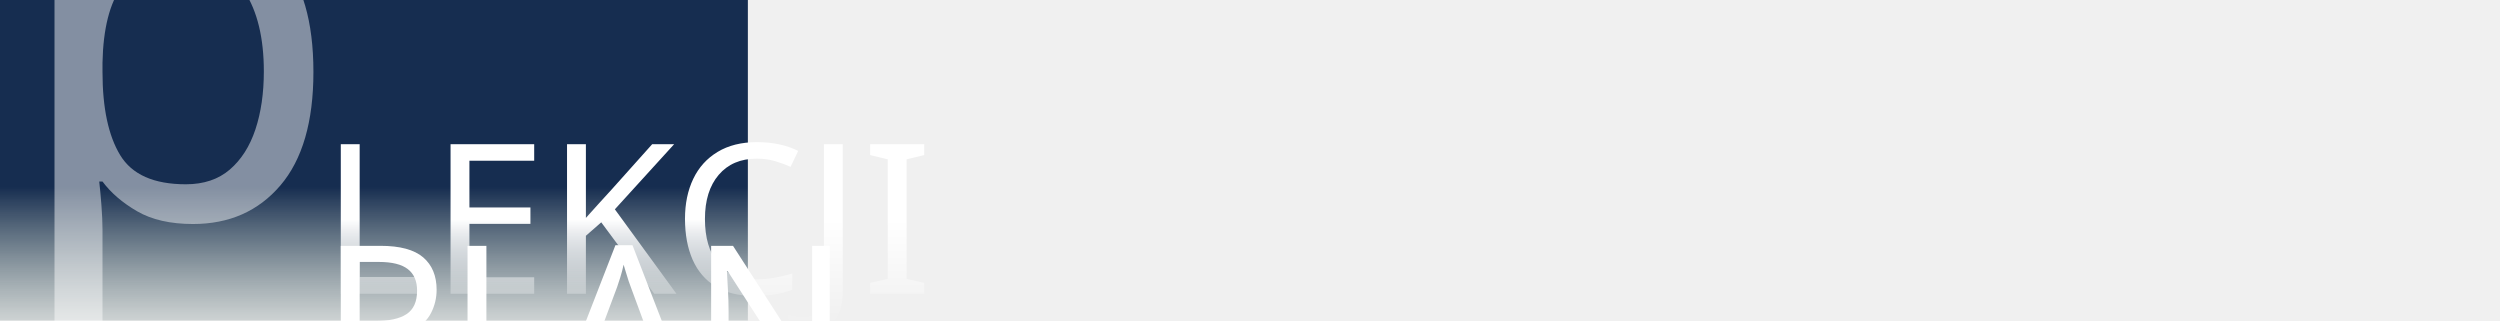
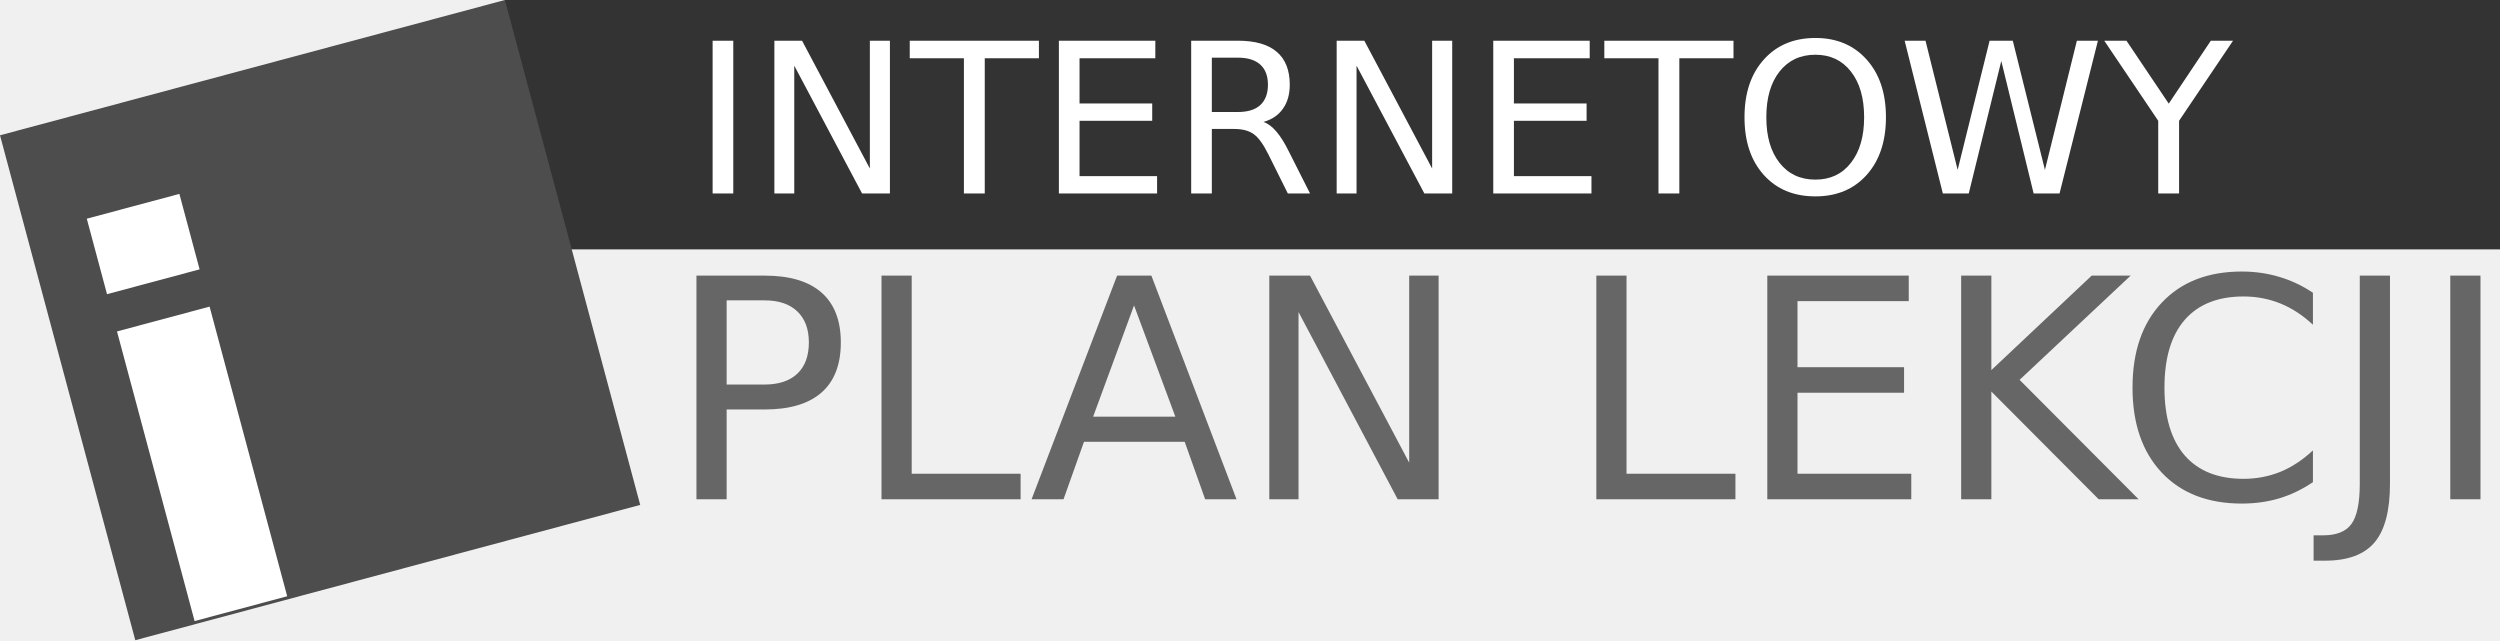
- <svg xmlns="http://www.w3.org/2000/svg" xmlns:xlink="http://www.w3.org/1999/xlink" width="468" height="60" id="svg2" version="1.1">
+ <svg xmlns="http://www.w3.org/2000/svg" xmlns:xlink="http://www.w3.org/1999/xlink" width="200.493" height="51.343" id="svg2" version="1.1">
  <defs id="defs4">
    <linearGradient id="linearGradient3822">
      <stop style="stop-color:#ffffff;stop-opacity:1;" offset="0" id="stop3824" />
      <stop style="stop-color:#ffffff;stop-opacity:0;" offset="1" id="stop3826" />
    </linearGradient>
    <linearGradient id="linearGradient3028">
      <stop id="stop3030" offset="0" style="stop-color:#ffffff;stop-opacity:1;" />
      <stop id="stop3032" offset="1" style="stop-color:#ffffff;stop-opacity:1" />
    </linearGradient>
    <linearGradient id="linearGradient3890">
      <stop style="stop-color:#525252;stop-opacity:1" offset="0" id="stop3892" />
      <stop style="stop-color:#c1dbe9;stop-opacity:1" offset="1" id="stop3894" />
-     </linearGradient>
-     <linearGradient id="linearGradient3866">
-       <stop style="stop-color:#162d50;stop-opacity:1" offset="0" id="stop3868" />
-       <stop style="stop-color:#536c67;stop-opacity:0;" offset="1" id="stop3870" />
    </linearGradient>
    <linearGradient id="linearGradient3826">
      <stop style="stop-color:#ffffff;stop-opacity:1;" offset="0" id="stop3828" />
      <stop style="stop-color:#ff9955;stop-opacity:1" offset="1" id="stop3830" />
    </linearGradient>
    <linearGradient id="linearGradient3792">
      <stop style="stop-color:#7c916f;stop-opacity:1" offset="0" id="stop3794" />
      <stop style="stop-color:#22241c;stop-opacity:1" offset="1" id="stop3796" />
    </linearGradient>
    <linearGradient id="linearGradient3119">
      <stop style="stop-color:#ffffff;stop-opacity:1;" offset="0" id="stop3121" />
      <stop style="stop-color:#ffffff;stop-opacity:0;" offset="1" id="stop3123" />
    </linearGradient>
    <linearGradient xlink:href="#linearGradient3119" id="linearGradient3125" x1="39.396" y1="1018.017" x2="-5.556" y2="973.065" gradientUnits="userSpaceOnUse" gradientTransform="matrix(0.479227,0,0,0.479227,3.101844,519.6811)" />
    <linearGradient xlink:href="#linearGradient3792" id="linearGradient3798" x1="108.591" y1="1020.037" x2="53.538" y2="1012.461" gradientUnits="userSpaceOnUse" />
    <radialGradient xlink:href="#linearGradient3826" id="radialGradient3832" cx="15" cy="1019.773" fx="15" fy="1019.773" r="22.223" gradientTransform="matrix(-3.633862,3.028131,-1.124956,-1.349951,1216.707,2348.584)" gradientUnits="userSpaceOnUse" />
-     <linearGradient xlink:href="#linearGradient3866" id="linearGradient3874" x1="95" y1="1027.362" x2="95" y2="1058.799" gradientUnits="userSpaceOnUse" gradientTransform="scale(0.9032258,1)" />
    <radialGradient xlink:href="#linearGradient3890" id="radialGradient3896" cx="35.86" cy="1044.248" fx="35.86" fy="1044.248" r="10.417" gradientTransform="matrix(8.024759,1.52737,-0.1350258,0.7094215,-110.9103,248.949)" gradientUnits="userSpaceOnUse" />
    <radialGradient xlink:href="#linearGradient3028" id="radialGradient3026" gradientUnits="userSpaceOnUse" gradientTransform="matrix(-3.633862,3.028131,-1.124956,-1.349951,1214.207,2348.227)" cx="15" cy="1019.773" fx="15" fy="1019.773" r="22.223" />
    <linearGradient xlink:href="#linearGradient3822" id="linearGradient3828" x1="95" y1="1033.431" x2="95" y2="1052.879" gradientUnits="userSpaceOnUse" />
  </defs>
-   <g id="layer1" transform="translate(0,-992.3622)">
-     <rect style="fill:url(#linearGradient3874);fill-opacity:1;stroke:none;" id="rect3036" width="140" height="60" x="0" y="992.362" />
+   <g id="layer1" transform="translate(-4.507105,-997.3622)">
    <text xml:space="preserve" style="font-size:22.562px;font-style:normal;font-variant:normal;font-weight:normal;font-stretch:normal;line-height:125%;letter-spacing:0px;word-spacing:0px;fill:#ffffff;fill-opacity:1;stroke:none;font-family:Nyala;-inkscape-font-specification:Nyala" x="8.03" y="1017.362" id="text3024">
-       <tspan x="8.03" y="1045.565" style="font-style:normal;font-variant:normal;font-weight:normal;font-stretch:normal;fill:#ffffff;fill-opacity:1;font-family:MV Boli;-inkscape-font-specification:MV Boli" id="tspan3814" />
+       <tspan x="8.03" y="1017.362" style="font-style:normal;font-variant:normal;font-weight:normal;font-stretch:normal;fill:#ffffff;fill-opacity:1;font-family:MV Boli;-inkscape-font-specification:MV Boli" id="tspan3814" />
    </text>
-     <text xml:space="preserve" style="font-size:102.047px;font-style:normal;font-variant:normal;font-weight:normal;font-stretch:normal;line-height:125%;letter-spacing:0px;word-spacing:0px;fill:url(#radialGradient3026);fill-opacity:1;stroke:none;font-family:Nyala;-inkscape-font-specification:Nyala;opacity:0.466" x="1.531" y="1033.282" id="text3818">
-       <tspan id="tspan3820" x="1.531" y="1033.282" style="fill:url(#radialGradient3026);fill-opacity:1">p</tspan>
-     </text>
-     <text id="text3822" y="1017.362" x="60" style="font-size:39.214px;font-style:normal;font-variant:normal;font-weight:normal;font-stretch:normal;line-height:125%;letter-spacing:0px;word-spacing:0px;fill:#ffffff;fill-opacity:1;stroke:none;font-family:Nyala;-inkscape-font-specification:Nyala" xml:space="preserve">
-       <tspan y="1066.38" x="60" style="font-style:normal;font-variant:normal;font-weight:normal;font-stretch:normal;font-family:IrisUPC;-inkscape-font-specification:IrisUPC" id="tspan3834">PLAN</tspan>
-     </text>
-     <text xml:space="preserve" style="font-size:39.214px;font-style:normal;font-variant:normal;font-weight:normal;font-stretch:normal;line-height:125%;letter-spacing:0px;word-spacing:0px;fill:url(#linearGradient3828);fill-opacity:1;stroke:none;font-family:Nyala;-inkscape-font-specification:Nyala" x="60" y="1047.362" id="text3838">
-       <tspan id="tspan3840" style="font-style:normal;font-variant:normal;font-weight:normal;font-stretch:normal;font-family:IrisUPC;-inkscape-font-specification:IrisUPC;fill-opacity:1;fill:url(#linearGradient3828)" x="60" y="1047.362">LEKCJI</tspan>
-     </text>
+     <g id="g3039" transform="matrix(0.9659258,-0.258819,0.258819,0.9659258,-267.8309,43.80613)">
+       <rect style="fill:#333333;fill-opacity:1;fill-rule:nonzero;stroke:none" id="rect3057" width="160" height="20" x="312.831" y="953.556" transform="matrix(0.9659258,0.258819,-0.258819,0.9659258,0,0)" />
+       <g id="g3052" transform="translate(-0.185432,0.1764441)">
+         <rect transform="translate(0,992.3622)" style="fill:#4d4d4d;fill-opacity:1;fill-rule:nonzero;stroke:none" id="rect3029" width="41.921" height="41.921" x="13.637" y="9.492" />
+         <text xml:space="preserve" style="font-size:43.963px;font-style:normal;font-variant:normal;font-weight:normal;font-stretch:normal;line-height:125%;letter-spacing:0px;word-spacing:0px;fill:#ffffff;fill-opacity:1;stroke:none;font-family:Lindsey;-inkscape-font-specification:Lindsey" x="14.943" y="1043.523" id="text3031">
+           <tspan id="tspan3033" x="14.943" y="1043.523" style="font-style:normal;font-variant:normal;font-weight:bold;font-stretch:normal;fill:#ffffff;font-family:DejaVu Sans;-inkscape-font-specification:DejaVu Sans Bold">i</tspan>
+         </text>
+       </g>
+       <text xml:space="preserve" style="font-size:16.791px;font-style:normal;font-variant:normal;font-weight:normal;font-stretch:normal;line-height:125%;letter-spacing:0px;word-spacing:0px;fill:#ffffff;fill-opacity:1;stroke:none;font-family:Lindsey;-inkscape-font-specification:Lindsey" x="327.831" y="969.069" id="text3044" transform="matrix(0.9659258,0.258819,-0.258819,0.9659258,0,0)">
+         <tspan id="tspan3046" x="327.831" y="969.069" style="font-style:normal;font-variant:normal;font-weight:normal;font-stretch:normal;fill:#ffffff;font-family:DejaVu Sans;-inkscape-font-specification:DejaVu Sans">INTERNETOWY</tspan>
+       </text>
+       <text transform="matrix(0.9659258,0.258819,-0.258819,0.9659258,0,0)" id="text3048" y="993.595" x="325.77" style="font-size:24.605px;font-style:normal;font-variant:normal;font-weight:normal;font-stretch:normal;line-height:125%;letter-spacing:0px;word-spacing:0px;fill:#666666;fill-opacity:1;stroke:none;font-family:Lindsey;-inkscape-font-specification:Lindsey" xml:space="preserve">
+         <tspan style="font-style:normal;font-variant:normal;font-weight:normal;font-stretch:normal;fill:#666666;font-family:DejaVu Sans;-inkscape-font-specification:DejaVu Sans" y="993.595" x="325.77" id="tspan3050">PLAN LEKCJI</tspan>
+       </text>
+     </g>
  </g>
</svg>
